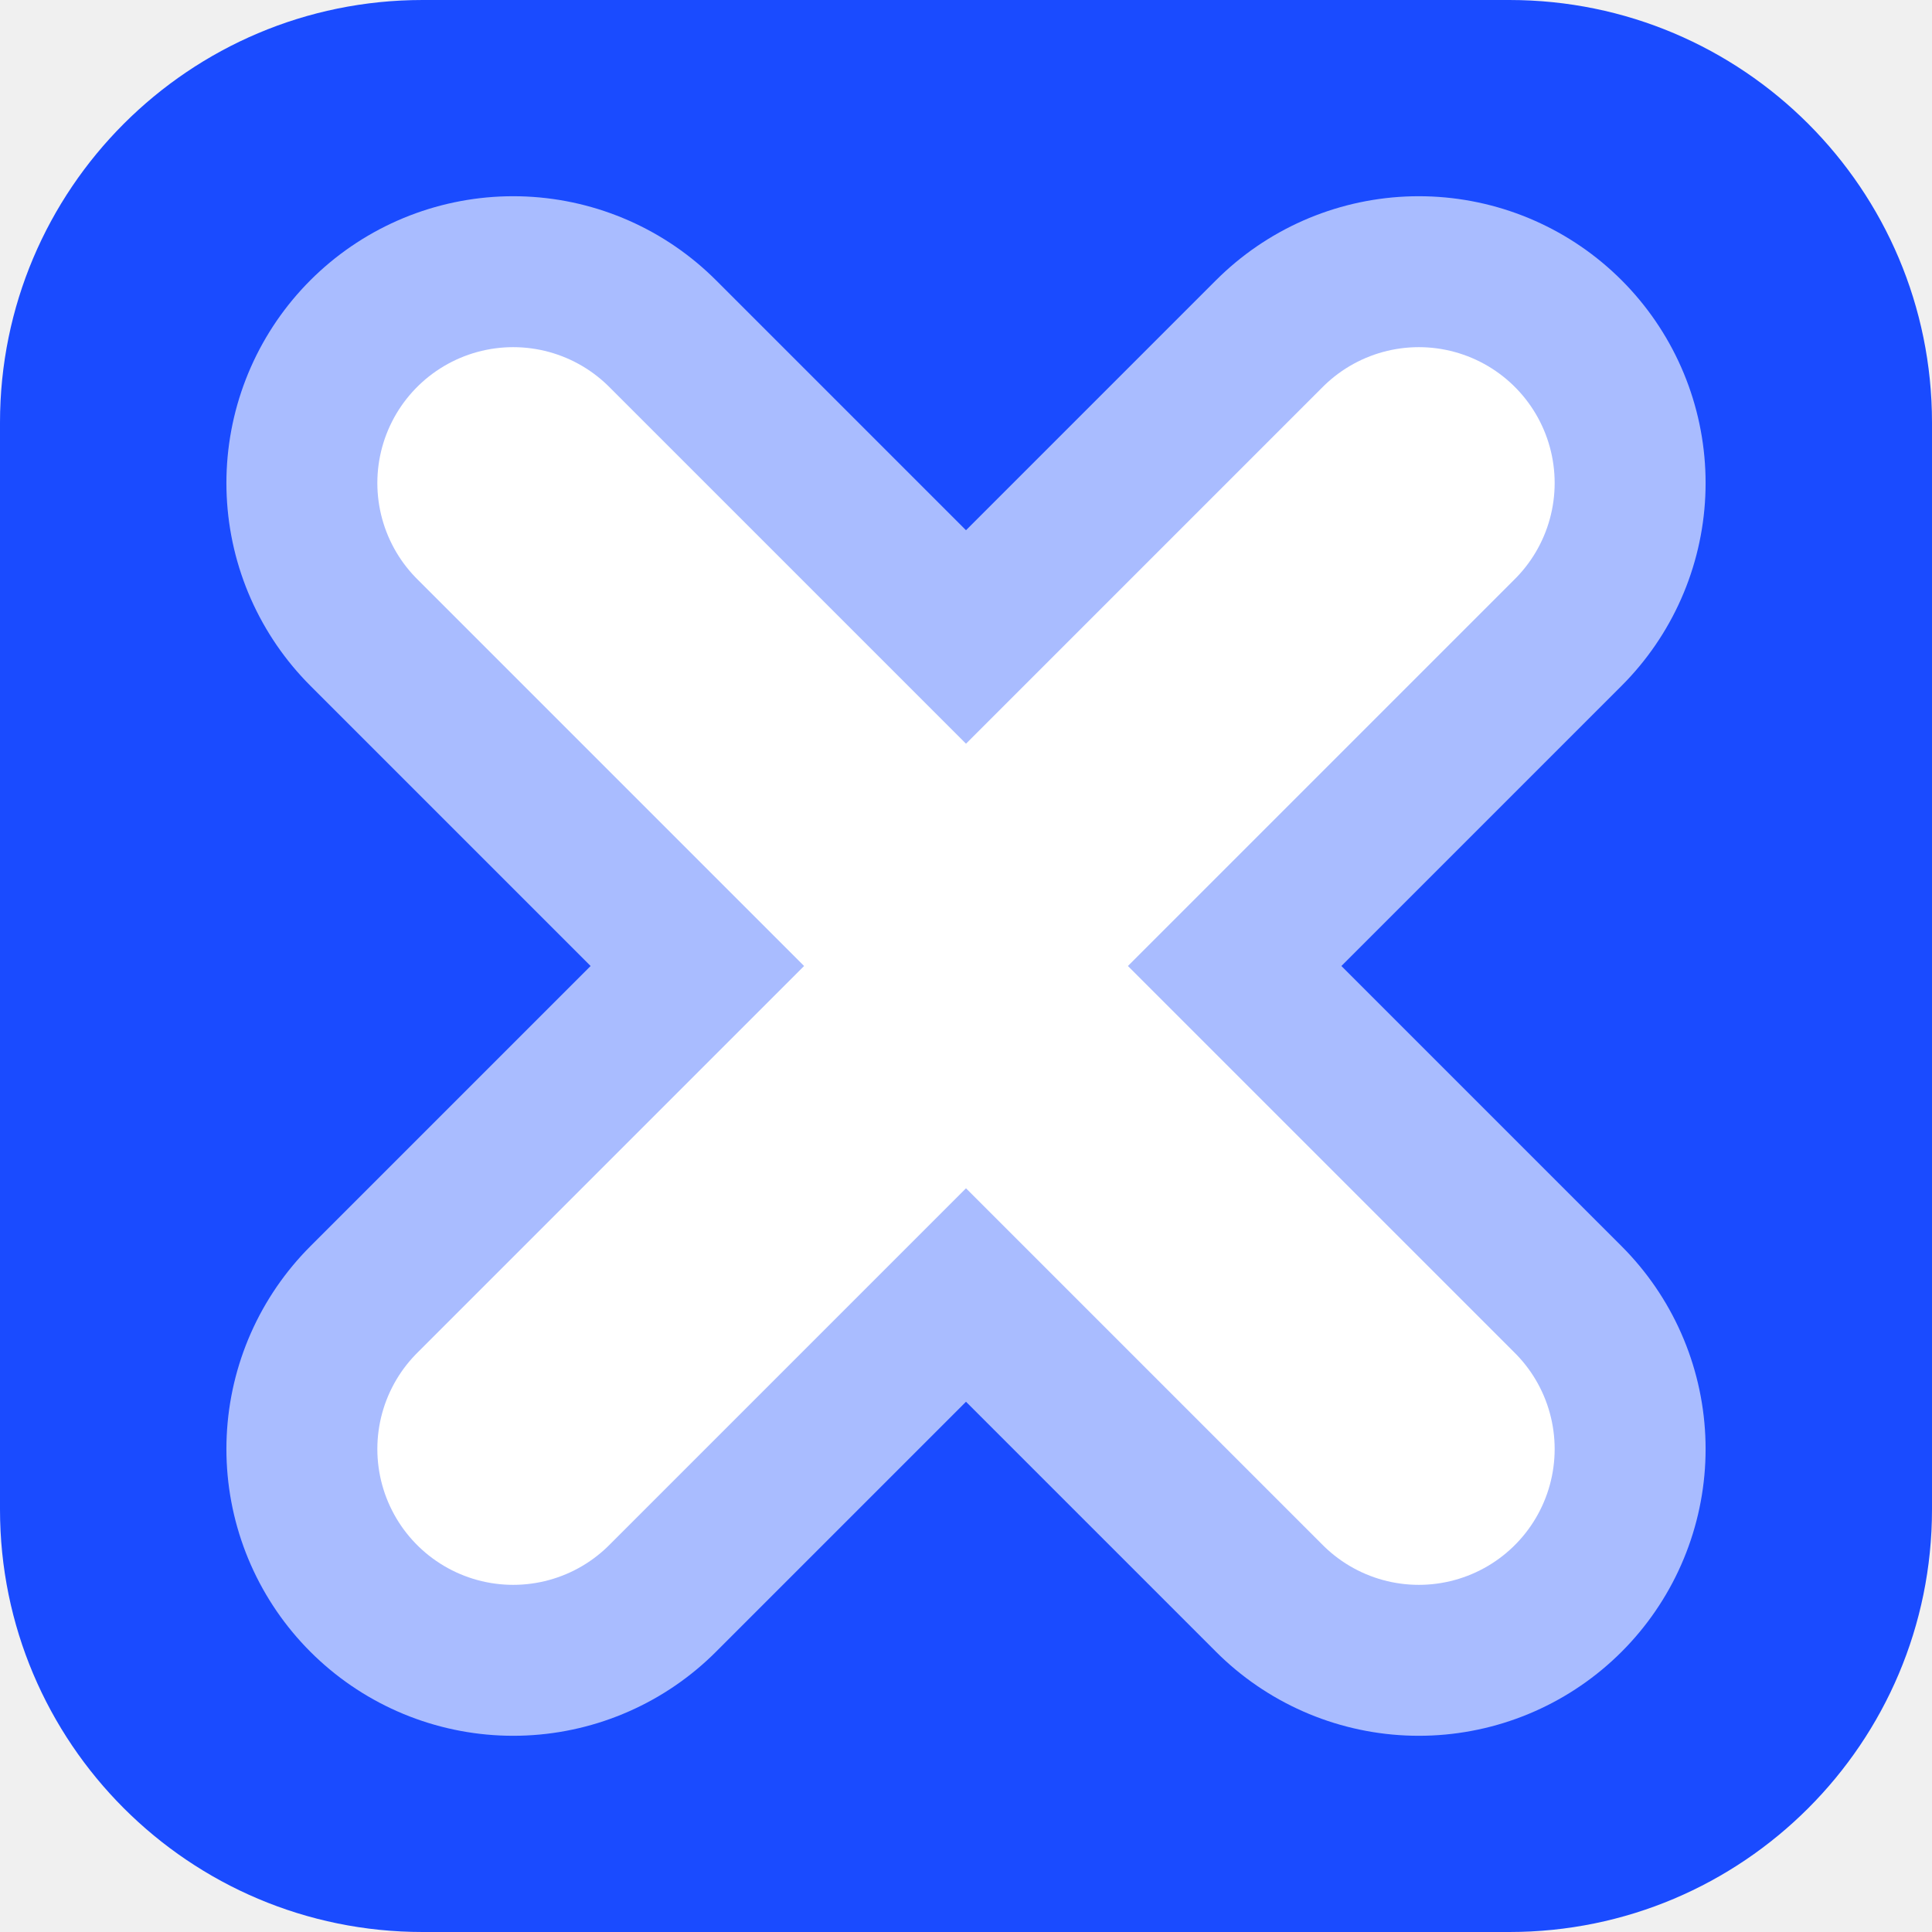
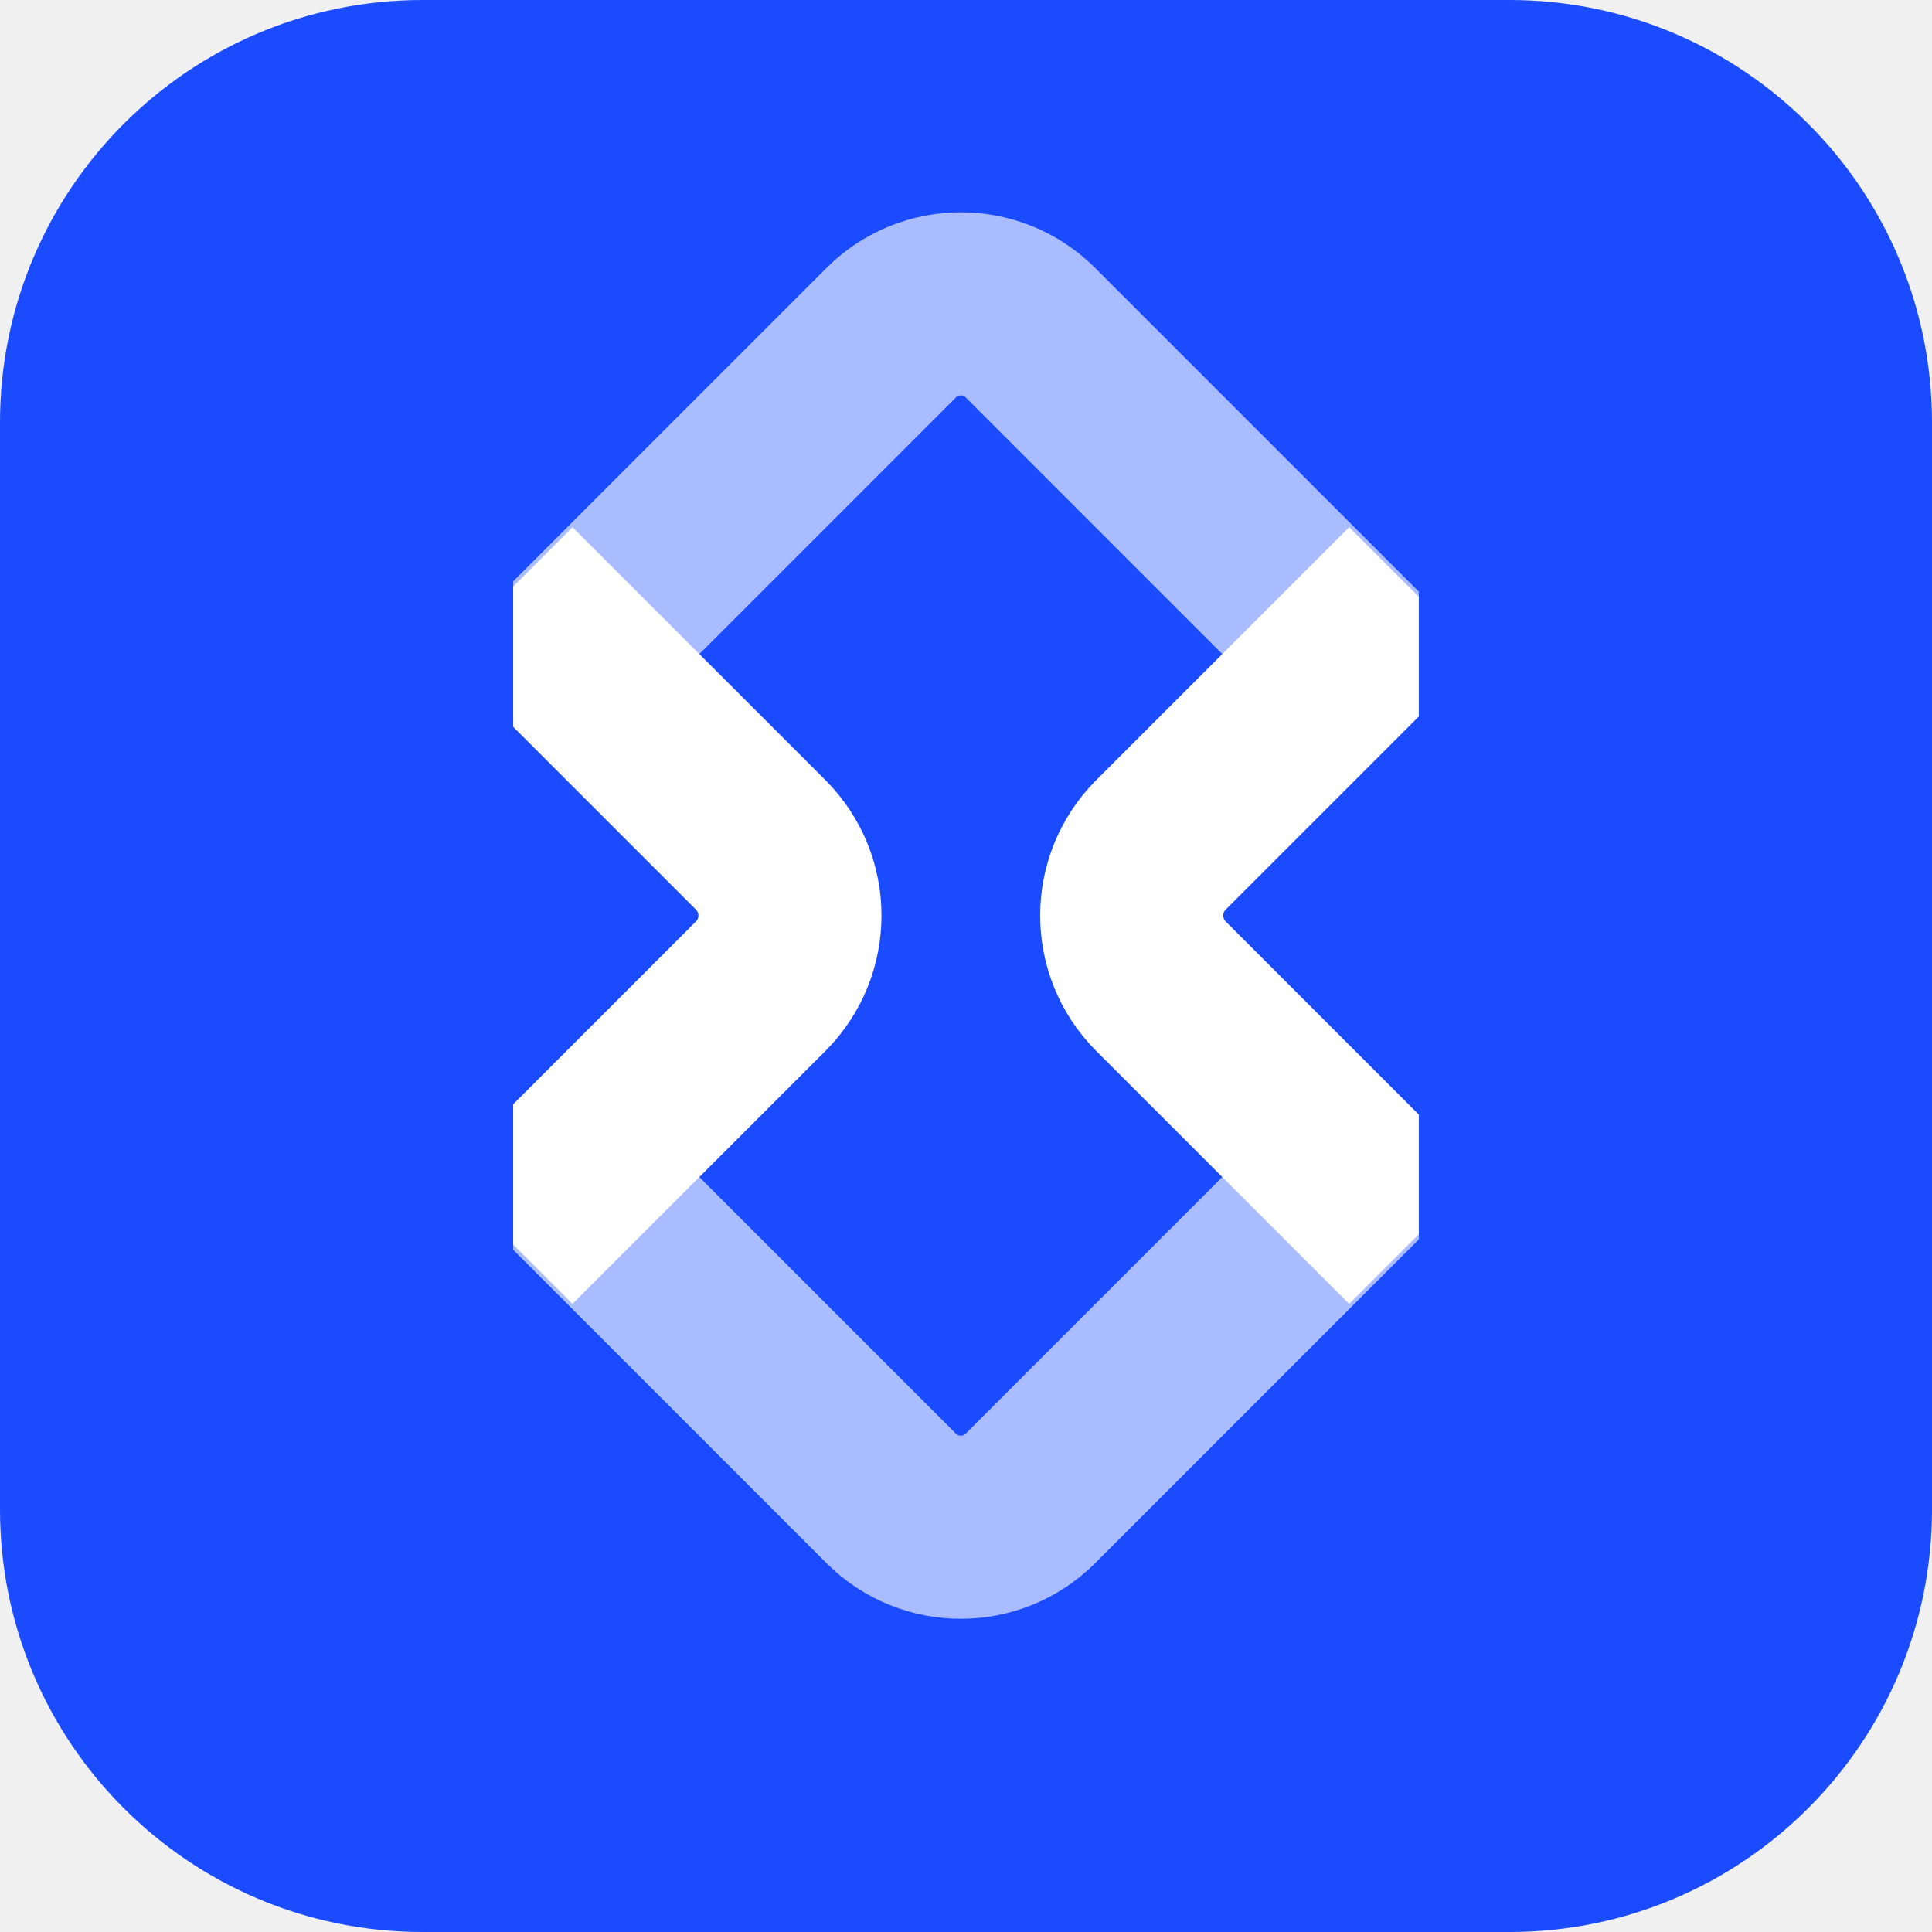
- <svg xmlns="http://www.w3.org/2000/svg" viewBox="0 0 64 64">
-   <rect width="64" height="64" rx="14" fill="#1a4bff" />
-   <path d="M17 16 32 31 47 16M17 48 32 33 47 48" fill="none" stroke="#a9bcff" stroke-width="19" stroke-linecap="round" stroke-linejoin="round" />
-   <path d="M17 16 32 31 47 16M17 48 32 33 47 48" fill="none" stroke="#ffffff" stroke-width="9" stroke-linecap="round" stroke-linejoin="round" />
+ <svg xmlns="http://www.w3.org/2000/svg" viewBox="0 0 128 128">
+   <rect width="128" height="128" rx="28" fill="#1a4bff" />
+   <svg x="34" y="14" width="60" height="94" viewBox="0 0 87 137" fill="none" stroke-width="17.68" stroke-linejoin="round" overflow="hidden">
+     <path d="M-.75 48.75 36.3 11.7A9.5 9.5 0 0 1 49.7 11.7L86.75 48.75" stroke="#a9bcff" />
+     <path d="M-.75 87.25 36.3 124.3A9.5 9.5 0 0 0 49.7 124.3L86.75 87.25" stroke="#a9bcff" />
+     <path d="M-.75 36.75 23.7 61.2A9.66 9.66 0 0 1 23.7 74.8L-.75 99.25" stroke="#ffffff" />
+     <path d="M86.75 36.75 62.3 61.2A9.66 9.66 0 0 0 62.3 74.8L86.75 99.25" stroke="#ffffff" />
+   </svg>
</svg>
